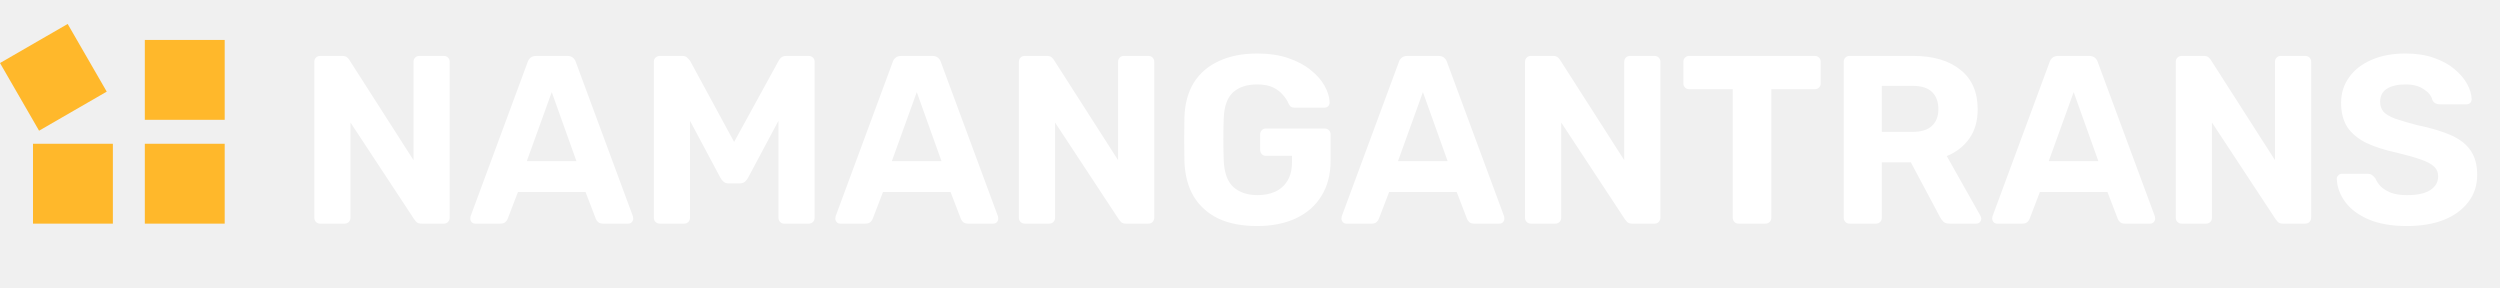
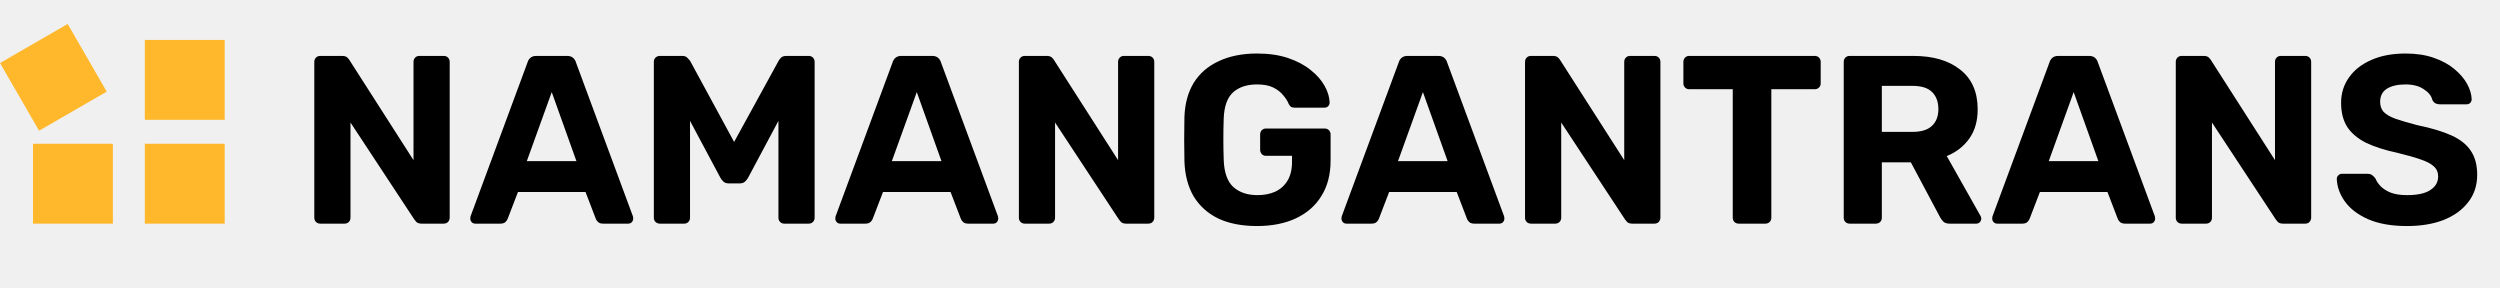
<svg xmlns="http://www.w3.org/2000/svg" width="313" height="36" viewBox="0 0 313 36" fill="none">
-   <path d="M40.101 28C39.881 28 39.701 27.93 39.561 27.79C39.421 27.65 39.351 27.47 39.351 27.25V7.75C39.351 7.53 39.421 7.35 39.561 7.21C39.701 7.07 39.881 7 40.101 7H42.831C43.131 7 43.351 7.07 43.491 7.21C43.631 7.35 43.721 7.46 43.761 7.54L51.771 20.05V7.75C51.771 7.53 51.841 7.35 51.981 7.21C52.121 7.07 52.291 7 52.491 7H55.551C55.771 7 55.951 7.07 56.091 7.21C56.231 7.35 56.301 7.53 56.301 7.75V27.25C56.301 27.45 56.231 27.63 56.091 27.79C55.951 27.93 55.771 28 55.551 28H52.791C52.491 28 52.271 27.93 52.131 27.79C52.011 27.63 51.921 27.52 51.861 27.46L43.881 15.34V27.25C43.881 27.47 43.811 27.65 43.671 27.79C43.531 27.93 43.351 28 43.131 28H40.101ZM59.508 28C59.328 28 59.178 27.94 59.058 27.82C58.938 27.68 58.878 27.53 58.878 27.37C58.878 27.27 58.888 27.18 58.908 27.1L66.048 7.81C66.108 7.59 66.228 7.4 66.408 7.24C66.588 7.08 66.838 7 67.158 7H70.998C71.318 7 71.568 7.08 71.748 7.24C71.928 7.4 72.048 7.59 72.108 7.81L79.248 27.1C79.268 27.18 79.278 27.27 79.278 27.37C79.278 27.53 79.218 27.68 79.098 27.82C78.978 27.94 78.828 28 78.648 28H75.528C75.228 28 75.008 27.93 74.868 27.79C74.728 27.65 74.638 27.52 74.598 27.4L73.308 24.04H64.848L63.558 27.4C63.518 27.52 63.428 27.65 63.288 27.79C63.148 27.93 62.928 28 62.628 28H59.508ZM65.958 20.17H72.168L69.078 11.53L65.958 20.17ZM82.611 28C82.411 28 82.231 27.93 82.071 27.79C81.931 27.65 81.861 27.47 81.861 27.25V7.75C81.861 7.53 81.931 7.35 82.071 7.21C82.231 7.07 82.411 7 82.611 7H85.401C85.701 7 85.921 7.08 86.061 7.24C86.221 7.4 86.331 7.52 86.391 7.6L91.911 17.77L97.491 7.6C97.531 7.52 97.621 7.4 97.761 7.24C97.921 7.08 98.151 7 98.451 7H101.241C101.461 7 101.641 7.07 101.781 7.21C101.921 7.35 101.991 7.53 101.991 7.75V27.25C101.991 27.47 101.921 27.65 101.781 27.79C101.641 27.93 101.461 28 101.241 28H98.181C97.981 28 97.811 27.93 97.671 27.79C97.531 27.65 97.461 27.47 97.461 27.25V15.13L93.651 22.27C93.551 22.45 93.421 22.61 93.261 22.75C93.101 22.89 92.891 22.96 92.631 22.96H91.221C90.961 22.96 90.751 22.89 90.591 22.75C90.431 22.61 90.301 22.45 90.201 22.27L86.391 15.13V27.25C86.391 27.47 86.321 27.65 86.181 27.79C86.041 27.93 85.871 28 85.671 28H82.611ZM105.211 28C105.031 28 104.881 27.94 104.761 27.82C104.641 27.68 104.581 27.53 104.581 27.37C104.581 27.27 104.591 27.18 104.611 27.1L111.751 7.81C111.811 7.59 111.931 7.4 112.111 7.24C112.291 7.08 112.541 7 112.861 7H116.701C117.021 7 117.271 7.08 117.451 7.24C117.631 7.4 117.751 7.59 117.811 7.81L124.951 27.1C124.971 27.18 124.981 27.27 124.981 27.37C124.981 27.53 124.921 27.68 124.801 27.82C124.681 27.94 124.531 28 124.351 28H121.231C120.931 28 120.711 27.93 120.571 27.79C120.431 27.65 120.341 27.52 120.301 27.4L119.011 24.04H110.551L109.261 27.4C109.221 27.52 109.131 27.65 108.991 27.79C108.851 27.93 108.631 28 108.331 28H105.211ZM111.661 20.17H117.871L114.781 11.53L111.661 20.17ZM128.314 28C128.094 28 127.914 27.93 127.774 27.79C127.634 27.65 127.564 27.47 127.564 27.25V7.75C127.564 7.53 127.634 7.35 127.774 7.21C127.914 7.07 128.094 7 128.314 7H131.044C131.344 7 131.564 7.07 131.704 7.21C131.844 7.35 131.934 7.46 131.974 7.54L139.984 20.05V7.75C139.984 7.53 140.054 7.35 140.194 7.21C140.334 7.07 140.504 7 140.704 7H143.764C143.984 7 144.164 7.07 144.304 7.21C144.444 7.35 144.514 7.53 144.514 7.75V27.25C144.514 27.45 144.444 27.63 144.304 27.79C144.164 27.93 143.984 28 143.764 28H141.004C140.704 28 140.484 27.93 140.344 27.79C140.224 27.63 140.134 27.52 140.074 27.46L132.094 15.34V27.25C132.094 27.47 132.024 27.65 131.884 27.79C131.744 27.93 131.564 28 131.344 28H128.314ZM157.38 28.3C155.5 28.3 153.89 27.99 152.55 27.37C151.23 26.73 150.2 25.81 149.46 24.61C148.74 23.39 148.35 21.92 148.29 20.2C148.27 19.34 148.26 18.42 148.26 17.44C148.26 16.46 148.27 15.53 148.29 14.65C148.35 12.97 148.74 11.54 149.46 10.36C150.2 9.18 151.24 8.28 152.58 7.66C153.94 7.02 155.54 6.7 157.38 6.7C158.86 6.7 160.16 6.89 161.28 7.27C162.4 7.65 163.34 8.15 164.1 8.77C164.86 9.37 165.44 10.03 165.84 10.75C166.24 11.47 166.45 12.16 166.47 12.82C166.47 13 166.41 13.16 166.29 13.3C166.17 13.42 166.01 13.48 165.81 13.48H162.09C161.89 13.48 161.73 13.44 161.61 13.36C161.51 13.28 161.42 13.16 161.34 13C161.2 12.64 160.97 12.28 160.65 11.92C160.35 11.54 159.94 11.22 159.42 10.96C158.9 10.7 158.22 10.57 157.38 10.57C156.12 10.57 155.12 10.9 154.38 11.56C153.66 12.22 153.27 13.3 153.21 14.8C153.15 16.52 153.15 18.27 153.21 20.05C153.27 21.61 153.67 22.73 154.41 23.41C155.17 24.09 156.18 24.43 157.44 24.43C158.26 24.43 158.99 24.29 159.63 24.01C160.29 23.71 160.81 23.25 161.19 22.63C161.57 22.01 161.76 21.22 161.76 20.26V19.51H158.49C158.29 19.51 158.12 19.44 157.98 19.3C157.84 19.14 157.77 18.96 157.77 18.76V16.84C157.77 16.62 157.84 16.44 157.98 16.3C158.12 16.16 158.29 16.09 158.49 16.09H165.84C166.06 16.09 166.24 16.16 166.38 16.3C166.52 16.44 166.59 16.62 166.59 16.84V20.11C166.59 21.83 166.21 23.3 165.45 24.52C164.71 25.74 163.64 26.68 162.24 27.34C160.86 27.98 159.24 28.3 157.38 28.3ZM168.58 28C168.4 28 168.25 27.94 168.13 27.82C168.01 27.68 167.95 27.53 167.95 27.37C167.95 27.27 167.96 27.18 167.98 27.1L175.12 7.81C175.18 7.59 175.3 7.4 175.48 7.24C175.66 7.08 175.91 7 176.23 7H180.07C180.39 7 180.64 7.08 180.82 7.24C181 7.4 181.12 7.59 181.18 7.81L188.32 27.1C188.34 27.18 188.35 27.27 188.35 27.37C188.35 27.53 188.29 27.68 188.17 27.82C188.05 27.94 187.9 28 187.72 28H184.6C184.3 28 184.08 27.93 183.94 27.79C183.8 27.65 183.71 27.52 183.67 27.4L182.38 24.04H173.92L172.63 27.4C172.59 27.52 172.5 27.65 172.36 27.79C172.22 27.93 172 28 171.7 28H168.58ZM175.03 20.17H181.24L178.15 11.53L175.03 20.17ZM191.683 28C191.463 28 191.283 27.93 191.143 27.79C191.003 27.65 190.933 27.47 190.933 27.25V7.75C190.933 7.53 191.003 7.35 191.143 7.21C191.283 7.07 191.463 7 191.683 7H194.413C194.713 7 194.933 7.07 195.073 7.21C195.213 7.35 195.303 7.46 195.343 7.54L203.353 20.05V7.75C203.353 7.53 203.423 7.35 203.563 7.21C203.703 7.07 203.873 7 204.073 7H207.133C207.353 7 207.533 7.07 207.673 7.21C207.813 7.35 207.883 7.53 207.883 7.75V27.25C207.883 27.45 207.813 27.63 207.673 27.79C207.533 27.93 207.353 28 207.133 28H204.373C204.073 28 203.853 27.93 203.713 27.79C203.593 27.63 203.503 27.52 203.443 27.46L195.463 15.34V27.25C195.463 27.47 195.393 27.65 195.253 27.79C195.113 27.93 194.933 28 194.713 28H191.683ZM217.69 28C217.47 28 217.29 27.93 217.15 27.79C217.01 27.65 216.94 27.47 216.94 27.25V11.17H211.48C211.28 11.17 211.11 11.1 210.97 10.96C210.83 10.82 210.76 10.65 210.76 10.45V7.75C210.76 7.53 210.83 7.35 210.97 7.21C211.11 7.07 211.28 7 211.48 7H227.2C227.42 7 227.6 7.07 227.74 7.21C227.88 7.35 227.95 7.53 227.95 7.75V10.45C227.95 10.65 227.88 10.82 227.74 10.96C227.6 11.1 227.42 11.17 227.2 11.17H221.77V27.25C221.77 27.47 221.7 27.65 221.56 27.79C221.42 27.93 221.24 28 221.02 28H217.69ZM231.585 28C231.365 28 231.185 27.93 231.045 27.79C230.905 27.65 230.835 27.47 230.835 27.25V7.75C230.835 7.53 230.905 7.35 231.045 7.21C231.185 7.07 231.365 7 231.585 7H239.535C242.035 7 244.005 7.58 245.445 8.74C246.885 9.88 247.605 11.53 247.605 13.69C247.605 15.15 247.255 16.37 246.555 17.35C245.855 18.33 244.915 19.06 243.735 19.54L247.965 27.04C248.025 27.16 248.055 27.27 248.055 27.37C248.055 27.53 247.995 27.68 247.875 27.82C247.755 27.94 247.605 28 247.425 28H244.095C243.735 28 243.465 27.91 243.285 27.73C243.105 27.53 242.975 27.35 242.895 27.19L239.235 20.32H235.605V27.25C235.605 27.47 235.535 27.65 235.395 27.79C235.255 27.93 235.075 28 234.855 28H231.585ZM235.605 16.51H239.445C240.545 16.51 241.355 16.26 241.875 15.76C242.415 15.26 242.685 14.56 242.685 13.66C242.685 12.76 242.425 12.05 241.905 11.53C241.385 11.01 240.565 10.75 239.445 10.75H235.605V16.51ZM250.054 28C249.874 28 249.724 27.94 249.604 27.82C249.484 27.68 249.424 27.53 249.424 27.37C249.424 27.27 249.434 27.18 249.454 27.1L256.594 7.81C256.654 7.59 256.774 7.4 256.954 7.24C257.134 7.08 257.384 7 257.704 7H261.544C261.864 7 262.114 7.08 262.294 7.24C262.474 7.4 262.594 7.59 262.654 7.81L269.794 27.1C269.814 27.18 269.824 27.27 269.824 27.37C269.824 27.53 269.764 27.68 269.644 27.82C269.524 27.94 269.374 28 269.194 28H266.074C265.774 28 265.554 27.93 265.414 27.79C265.274 27.65 265.184 27.52 265.144 27.4L263.854 24.04H255.394L254.104 27.4C254.064 27.52 253.974 27.65 253.834 27.79C253.694 27.93 253.474 28 253.174 28H250.054ZM256.504 20.17H262.714L259.624 11.53L256.504 20.17ZM273.158 28C272.938 28 272.758 27.93 272.618 27.79C272.478 27.65 272.408 27.47 272.408 27.25V7.75C272.408 7.53 272.478 7.35 272.618 7.21C272.758 7.07 272.938 7 273.158 7H275.888C276.188 7 276.408 7.07 276.548 7.21C276.688 7.35 276.778 7.46 276.818 7.54L284.828 20.05V7.75C284.828 7.53 284.898 7.35 285.038 7.21C285.178 7.07 285.348 7 285.548 7H288.608C288.828 7 289.008 7.07 289.148 7.21C289.288 7.35 289.358 7.53 289.358 7.75V27.25C289.358 27.45 289.288 27.63 289.148 27.79C289.008 27.93 288.828 28 288.608 28H285.848C285.548 28 285.328 27.93 285.188 27.79C285.068 27.63 284.978 27.52 284.918 27.46L276.938 15.34V27.25C276.938 27.47 276.868 27.65 276.728 27.79C276.588 27.93 276.408 28 276.188 28H273.158ZM301.354 28.3C299.434 28.3 297.824 28.02 296.524 27.46C295.244 26.9 294.274 26.17 293.614 25.27C292.954 24.37 292.604 23.41 292.564 22.39C292.564 22.23 292.624 22.09 292.744 21.97C292.864 21.83 293.014 21.76 293.194 21.76H296.404C296.664 21.76 296.864 21.82 297.004 21.94C297.144 22.04 297.274 22.17 297.394 22.33C297.534 22.67 297.754 23 298.054 23.32C298.374 23.64 298.804 23.91 299.344 24.13C299.884 24.33 300.554 24.43 301.354 24.43C302.654 24.43 303.624 24.22 304.264 23.8C304.924 23.38 305.254 22.81 305.254 22.09C305.254 21.57 305.074 21.15 304.714 20.83C304.374 20.51 303.824 20.22 303.064 19.96C302.324 19.7 301.334 19.42 300.094 19.12C298.594 18.8 297.314 18.39 296.254 17.89C295.214 17.37 294.424 16.71 293.884 15.91C293.364 15.09 293.104 14.08 293.104 12.88C293.104 11.68 293.434 10.62 294.094 9.7C294.754 8.76 295.684 8.03 296.884 7.51C298.084 6.97 299.514 6.7 301.174 6.7C302.514 6.7 303.694 6.88 304.714 7.24C305.754 7.6 306.614 8.07 307.294 8.65C307.994 9.23 308.524 9.85 308.884 10.51C309.244 11.17 309.434 11.81 309.454 12.43C309.454 12.59 309.394 12.74 309.274 12.88C309.154 13 309.004 13.06 308.824 13.06H305.464C305.264 13.06 305.084 13.02 304.924 12.94C304.764 12.86 304.634 12.72 304.534 12.52C304.414 12 304.054 11.55 303.454 11.17C302.874 10.77 302.114 10.57 301.174 10.57C300.194 10.57 299.414 10.75 298.834 11.11C298.274 11.47 297.994 12.02 297.994 12.76C297.994 13.24 298.134 13.65 298.414 13.99C298.714 14.31 299.204 14.6 299.884 14.86C300.584 15.1 301.504 15.37 302.644 15.67C304.404 16.03 305.834 16.46 306.934 16.96C308.034 17.46 308.844 18.11 309.364 18.91C309.884 19.69 310.144 20.68 310.144 21.88C310.144 23.22 309.764 24.37 309.004 25.33C308.264 26.29 307.234 27.03 305.914 27.55C304.614 28.05 303.094 28.3 301.354 28.3Z" fill="white" />
+   <path d="M40.101 28C39.881 28 39.701 27.93 39.561 27.79C39.421 27.65 39.351 27.47 39.351 27.25V7.75C39.351 7.53 39.421 7.35 39.561 7.21C39.701 7.07 39.881 7 40.101 7H42.831C43.131 7 43.351 7.07 43.491 7.21C43.631 7.35 43.721 7.46 43.761 7.54L51.771 20.05V7.75C51.771 7.53 51.841 7.35 51.981 7.21C52.121 7.07 52.291 7 52.491 7H55.551C55.771 7 55.951 7.07 56.091 7.21C56.231 7.35 56.301 7.53 56.301 7.75V27.25C56.301 27.45 56.231 27.63 56.091 27.79C55.951 27.93 55.771 28 55.551 28H52.791C52.491 28 52.271 27.93 52.131 27.79C52.011 27.63 51.921 27.52 51.861 27.46L43.881 15.34V27.25C43.881 27.47 43.811 27.65 43.671 27.79C43.531 27.93 43.351 28 43.131 28H40.101ZM59.508 28C59.328 28 59.178 27.94 59.058 27.82C58.938 27.68 58.878 27.53 58.878 27.37C58.878 27.27 58.888 27.18 58.908 27.1L66.048 7.81C66.108 7.59 66.228 7.4 66.408 7.24C66.588 7.08 66.838 7 67.158 7H70.998C71.318 7 71.568 7.08 71.748 7.24C71.928 7.4 72.048 7.59 72.108 7.81L79.248 27.1C79.268 27.18 79.278 27.27 79.278 27.37C79.278 27.53 79.218 27.68 79.098 27.82C78.978 27.94 78.828 28 78.648 28H75.528C75.228 28 75.008 27.93 74.868 27.79C74.728 27.65 74.638 27.52 74.598 27.4L73.308 24.04H64.848L63.558 27.4C63.518 27.52 63.428 27.65 63.288 27.79C63.148 27.93 62.928 28 62.628 28H59.508ZM65.958 20.17H72.168L69.078 11.53L65.958 20.17ZM82.611 28C82.411 28 82.231 27.93 82.071 27.79C81.931 27.65 81.861 27.47 81.861 27.25V7.75C81.861 7.53 81.931 7.35 82.071 7.21C82.231 7.07 82.411 7 82.611 7H85.401C85.701 7 85.921 7.08 86.061 7.24C86.221 7.4 86.331 7.52 86.391 7.6L91.911 17.77L97.491 7.6C97.531 7.52 97.621 7.4 97.761 7.24C97.921 7.08 98.151 7 98.451 7H101.241C101.461 7 101.641 7.07 101.781 7.21C101.921 7.35 101.991 7.53 101.991 7.75V27.25C101.991 27.47 101.921 27.65 101.781 27.79C101.641 27.93 101.461 28 101.241 28H98.181C97.981 28 97.811 27.93 97.671 27.79C97.531 27.65 97.461 27.47 97.461 27.25V15.13L93.651 22.27C93.551 22.45 93.421 22.61 93.261 22.75C93.101 22.89 92.891 22.96 92.631 22.96H91.221C90.961 22.96 90.751 22.89 90.591 22.75C90.431 22.61 90.301 22.45 90.201 22.27L86.391 15.13V27.25C86.391 27.47 86.321 27.65 86.181 27.79C86.041 27.93 85.871 28 85.671 28H82.611ZM105.211 28C105.031 28 104.881 27.94 104.761 27.82C104.641 27.68 104.581 27.53 104.581 27.37C104.581 27.27 104.591 27.18 104.611 27.1L111.751 7.81C111.811 7.59 111.931 7.4 112.111 7.24C112.291 7.08 112.541 7 112.861 7H116.701C117.021 7 117.271 7.08 117.451 7.24C117.631 7.4 117.751 7.59 117.811 7.81L124.951 27.1C124.971 27.18 124.981 27.27 124.981 27.37C124.981 27.53 124.921 27.68 124.801 27.82C124.681 27.94 124.531 28 124.351 28H121.231C120.931 28 120.711 27.93 120.571 27.79C120.431 27.65 120.341 27.52 120.301 27.4L119.011 24.04H110.551L109.261 27.4C109.221 27.52 109.131 27.65 108.991 27.79C108.851 27.93 108.631 28 108.331 28H105.211ZM111.661 20.17H117.871L114.781 11.53L111.661 20.17ZM128.314 28C128.094 28 127.914 27.93 127.774 27.79C127.634 27.65 127.564 27.47 127.564 27.25V7.75C127.564 7.53 127.634 7.35 127.774 7.21C127.914 7.07 128.094 7 128.314 7H131.044C131.344 7 131.564 7.07 131.704 7.21C131.844 7.35 131.934 7.46 131.974 7.54L139.984 20.05V7.75C139.984 7.53 140.054 7.35 140.194 7.21C140.334 7.07 140.504 7 140.704 7H143.764C143.984 7 144.164 7.07 144.304 7.21C144.444 7.35 144.514 7.53 144.514 7.75V27.25C144.514 27.45 144.444 27.63 144.304 27.79C144.164 27.93 143.984 28 143.764 28H141.004C140.704 28 140.484 27.93 140.344 27.79C140.224 27.63 140.134 27.52 140.074 27.46L132.094 15.34V27.25C132.094 27.47 132.024 27.65 131.884 27.79C131.744 27.93 131.564 28 131.344 28H128.314ZM157.38 28.3C155.5 28.3 153.89 27.99 152.55 27.37C151.23 26.73 150.2 25.81 149.46 24.61C148.74 23.39 148.35 21.92 148.29 20.2C148.27 19.34 148.26 18.42 148.26 17.44C148.26 16.46 148.27 15.53 148.29 14.65C148.35 12.97 148.74 11.54 149.46 10.36C150.2 9.18 151.24 8.28 152.58 7.66C153.94 7.02 155.54 6.7 157.38 6.7C158.86 6.7 160.16 6.89 161.28 7.27C162.4 7.65 163.34 8.15 164.1 8.77C164.86 9.37 165.44 10.03 165.84 10.75C166.24 11.47 166.45 12.16 166.47 12.82C166.47 13 166.41 13.16 166.29 13.3C166.17 13.42 166.01 13.48 165.81 13.48H162.09C161.89 13.48 161.73 13.44 161.61 13.36C161.51 13.28 161.42 13.16 161.34 13C161.2 12.64 160.97 12.28 160.65 11.92C160.35 11.54 159.94 11.22 159.42 10.96C158.9 10.7 158.22 10.57 157.38 10.57C156.12 10.57 155.12 10.9 154.38 11.56C153.66 12.22 153.27 13.3 153.21 14.8C153.15 16.52 153.15 18.27 153.21 20.05C153.27 21.61 153.67 22.73 154.41 23.41C155.17 24.09 156.18 24.43 157.44 24.43C158.26 24.43 158.99 24.29 159.63 24.01C160.29 23.71 160.81 23.25 161.19 22.63C161.57 22.01 161.76 21.22 161.76 20.26V19.51H158.49C158.29 19.51 158.12 19.44 157.98 19.3C157.84 19.14 157.77 18.96 157.77 18.76V16.84C157.77 16.62 157.84 16.44 157.98 16.3C158.12 16.16 158.29 16.09 158.49 16.09H165.84C166.06 16.09 166.24 16.16 166.38 16.3C166.52 16.44 166.59 16.62 166.59 16.84V20.11C166.59 21.83 166.21 23.3 165.45 24.52C164.71 25.74 163.64 26.68 162.24 27.34C160.86 27.98 159.24 28.3 157.38 28.3ZM168.58 28C168.4 28 168.25 27.94 168.13 27.82C168.01 27.68 167.95 27.53 167.95 27.37C167.95 27.27 167.96 27.18 167.98 27.1L175.12 7.81C175.18 7.59 175.3 7.4 175.48 7.24C175.66 7.08 175.91 7 176.23 7H180.07C180.39 7 180.64 7.08 180.82 7.24C181 7.4 181.12 7.59 181.18 7.81L188.32 27.1C188.34 27.18 188.35 27.27 188.35 27.37C188.35 27.53 188.29 27.68 188.17 27.82C188.05 27.94 187.9 28 187.72 28H184.6C184.3 28 184.08 27.93 183.94 27.79C183.8 27.65 183.71 27.52 183.67 27.4L182.38 24.04H173.92L172.63 27.4C172.59 27.52 172.5 27.65 172.36 27.79C172.22 27.93 172 28 171.7 28H168.58ZM175.03 20.17H181.24L178.15 11.53L175.03 20.17ZM191.683 28C191.463 28 191.283 27.93 191.143 27.79C191.003 27.65 190.933 27.47 190.933 27.25V7.75C190.933 7.53 191.003 7.35 191.143 7.21C191.283 7.07 191.463 7 191.683 7H194.413C194.713 7 194.933 7.07 195.073 7.21C195.213 7.35 195.303 7.46 195.343 7.54L203.353 20.05V7.75C203.353 7.53 203.423 7.35 203.563 7.21C203.703 7.07 203.873 7 204.073 7H207.133C207.353 7 207.533 7.07 207.673 7.21C207.813 7.35 207.883 7.53 207.883 7.75V27.25C207.883 27.45 207.813 27.63 207.673 27.79C207.533 27.93 207.353 28 207.133 28H204.373C204.073 28 203.853 27.93 203.713 27.79C203.593 27.63 203.503 27.52 203.443 27.46L195.463 15.34V27.25C195.463 27.47 195.393 27.65 195.253 27.79C195.113 27.93 194.933 28 194.713 28H191.683ZM217.69 28C217.47 28 217.29 27.93 217.15 27.79C217.01 27.65 216.94 27.47 216.94 27.25V11.17H211.48C211.28 11.17 211.11 11.1 210.97 10.96C210.83 10.82 210.76 10.65 210.76 10.45V7.75C210.76 7.53 210.83 7.35 210.97 7.21C211.11 7.07 211.28 7 211.48 7H227.2C227.42 7 227.6 7.07 227.74 7.21C227.88 7.35 227.95 7.53 227.95 7.75V10.45C227.95 10.65 227.88 10.82 227.74 10.96C227.6 11.1 227.42 11.17 227.2 11.17H221.77V27.25C221.77 27.47 221.7 27.65 221.56 27.79C221.42 27.93 221.24 28 221.02 28H217.69ZM231.585 28C231.365 28 231.185 27.93 231.045 27.79C230.905 27.65 230.835 27.47 230.835 27.25V7.75C230.835 7.53 230.905 7.35 231.045 7.21C231.185 7.07 231.365 7 231.585 7H239.535C242.035 7 244.005 7.58 245.445 8.74C246.885 9.88 247.605 11.53 247.605 13.69C247.605 15.15 247.255 16.37 246.555 17.35C245.855 18.33 244.915 19.06 243.735 19.54L247.965 27.04C248.025 27.16 248.055 27.27 248.055 27.37C248.055 27.53 247.995 27.68 247.875 27.82C247.755 27.94 247.605 28 247.425 28H244.095C243.735 28 243.465 27.91 243.285 27.73C243.105 27.53 242.975 27.35 242.895 27.19L239.235 20.32H235.605V27.25C235.605 27.47 235.535 27.65 235.395 27.79C235.255 27.93 235.075 28 234.855 28H231.585ZM235.605 16.51H239.445C240.545 16.51 241.355 16.26 241.875 15.76C242.415 15.26 242.685 14.56 242.685 13.66C242.685 12.76 242.425 12.05 241.905 11.53C241.385 11.01 240.565 10.75 239.445 10.75H235.605V16.51ZM250.054 28C249.874 28 249.724 27.94 249.604 27.82C249.484 27.68 249.424 27.53 249.424 27.37C249.424 27.27 249.434 27.18 249.454 27.1L256.594 7.81C256.654 7.59 256.774 7.4 256.954 7.24C257.134 7.08 257.384 7 257.704 7H261.544C261.864 7 262.114 7.08 262.294 7.24C262.474 7.4 262.594 7.59 262.654 7.81L269.794 27.1C269.814 27.18 269.824 27.27 269.824 27.37C269.824 27.53 269.764 27.68 269.644 27.82C269.524 27.94 269.374 28 269.194 28H266.074C265.774 28 265.554 27.93 265.414 27.79C265.274 27.65 265.184 27.52 265.144 27.4L263.854 24.04H255.394L254.104 27.4C254.064 27.52 253.974 27.65 253.834 27.79C253.694 27.93 253.474 28 253.174 28H250.054ZM256.504 20.17H262.714L259.624 11.53L256.504 20.17ZM273.158 28C272.938 28 272.758 27.93 272.618 27.79C272.478 27.65 272.408 27.47 272.408 27.25V7.75C272.408 7.53 272.478 7.35 272.618 7.21C272.758 7.07 272.938 7 273.158 7H275.888C276.188 7 276.408 7.07 276.548 7.21C276.688 7.35 276.778 7.46 276.818 7.54L284.828 20.05V7.75C284.828 7.53 284.898 7.35 285.038 7.21C285.178 7.07 285.348 7 285.548 7H288.608C288.828 7 289.008 7.07 289.148 7.21C289.288 7.35 289.358 7.53 289.358 7.75V27.25C289.358 27.45 289.288 27.63 289.148 27.79C289.008 27.93 288.828 28 288.608 28H285.848C285.548 28 285.328 27.93 285.188 27.79C285.068 27.63 284.978 27.52 284.918 27.46L276.938 15.34V27.25C276.938 27.47 276.868 27.65 276.728 27.79C276.588 27.93 276.408 28 276.188 28H273.158ZM301.354 28.3C299.434 28.3 297.824 28.02 296.524 27.46C295.244 26.9 294.274 26.17 293.614 25.27C292.954 24.37 292.604 23.41 292.564 22.39C292.564 22.23 292.624 22.09 292.744 21.97C292.864 21.83 293.014 21.76 293.194 21.76H296.404C296.664 21.76 296.864 21.82 297.004 21.94C297.144 22.04 297.274 22.17 297.394 22.33C297.534 22.67 297.754 23 298.054 23.32C298.374 23.64 298.804 23.91 299.344 24.13C299.884 24.33 300.554 24.43 301.354 24.43C302.654 24.43 303.624 24.22 304.264 23.8C304.924 23.38 305.254 22.81 305.254 22.09C305.254 21.57 305.074 21.15 304.714 20.83C304.374 20.51 303.824 20.22 303.064 19.96C302.324 19.7 301.334 19.42 300.094 19.12C298.594 18.8 297.314 18.39 296.254 17.89C295.214 17.37 294.424 16.71 293.884 15.91C293.364 15.09 293.104 14.08 293.104 12.88C293.104 11.68 293.434 10.62 294.094 9.7C294.754 8.76 295.684 8.03 296.884 7.51C298.084 6.97 299.514 6.7 301.174 6.7C302.514 6.7 303.694 6.88 304.714 7.24C305.754 7.6 306.614 8.07 307.294 8.65C307.994 9.23 308.524 9.85 308.884 10.51C309.244 11.17 309.434 11.81 309.454 12.43C309.454 12.59 309.394 12.74 309.274 12.88C309.154 13 309.004 13.06 308.824 13.06H305.464C305.264 13.06 305.084 13.02 304.924 12.94C304.764 12.86 304.634 12.72 304.534 12.52C304.414 12 304.054 11.55 303.454 11.17C302.874 10.77 302.114 10.57 301.174 10.57C300.194 10.57 299.414 10.75 298.834 11.11C298.274 11.47 297.994 12.02 297.994 12.76C297.994 13.24 298.134 13.65 298.414 13.99C298.714 14.31 299.204 14.6 299.884 14.86C300.584 15.1 301.504 15.37 302.644 15.67C304.404 16.03 305.834 16.46 306.934 16.96C308.034 17.46 308.844 18.11 309.364 18.91C309.884 19.69 310.144 20.68 310.144 21.88C310.144 23.22 309.764 24.37 309.004 25.33C308.264 26.29 307.234 27.03 305.914 27.55C304.614 28.05 303.094 28.3 301.354 28.3Z" fill="black" />
  <rect y="7.891" width="9.783" height="9.783" transform="rotate(-30 0 7.89111)" fill="#FFB82B" />
  <rect x="4.131" y="18" width="10" height="10" fill="#FFB82B" />
  <rect x="18.131" y="5" width="10" height="10" fill="#FFB82B" />
  <rect x="18.131" y="18" width="10" height="10" fill="#FFB82B" />
</svg>
